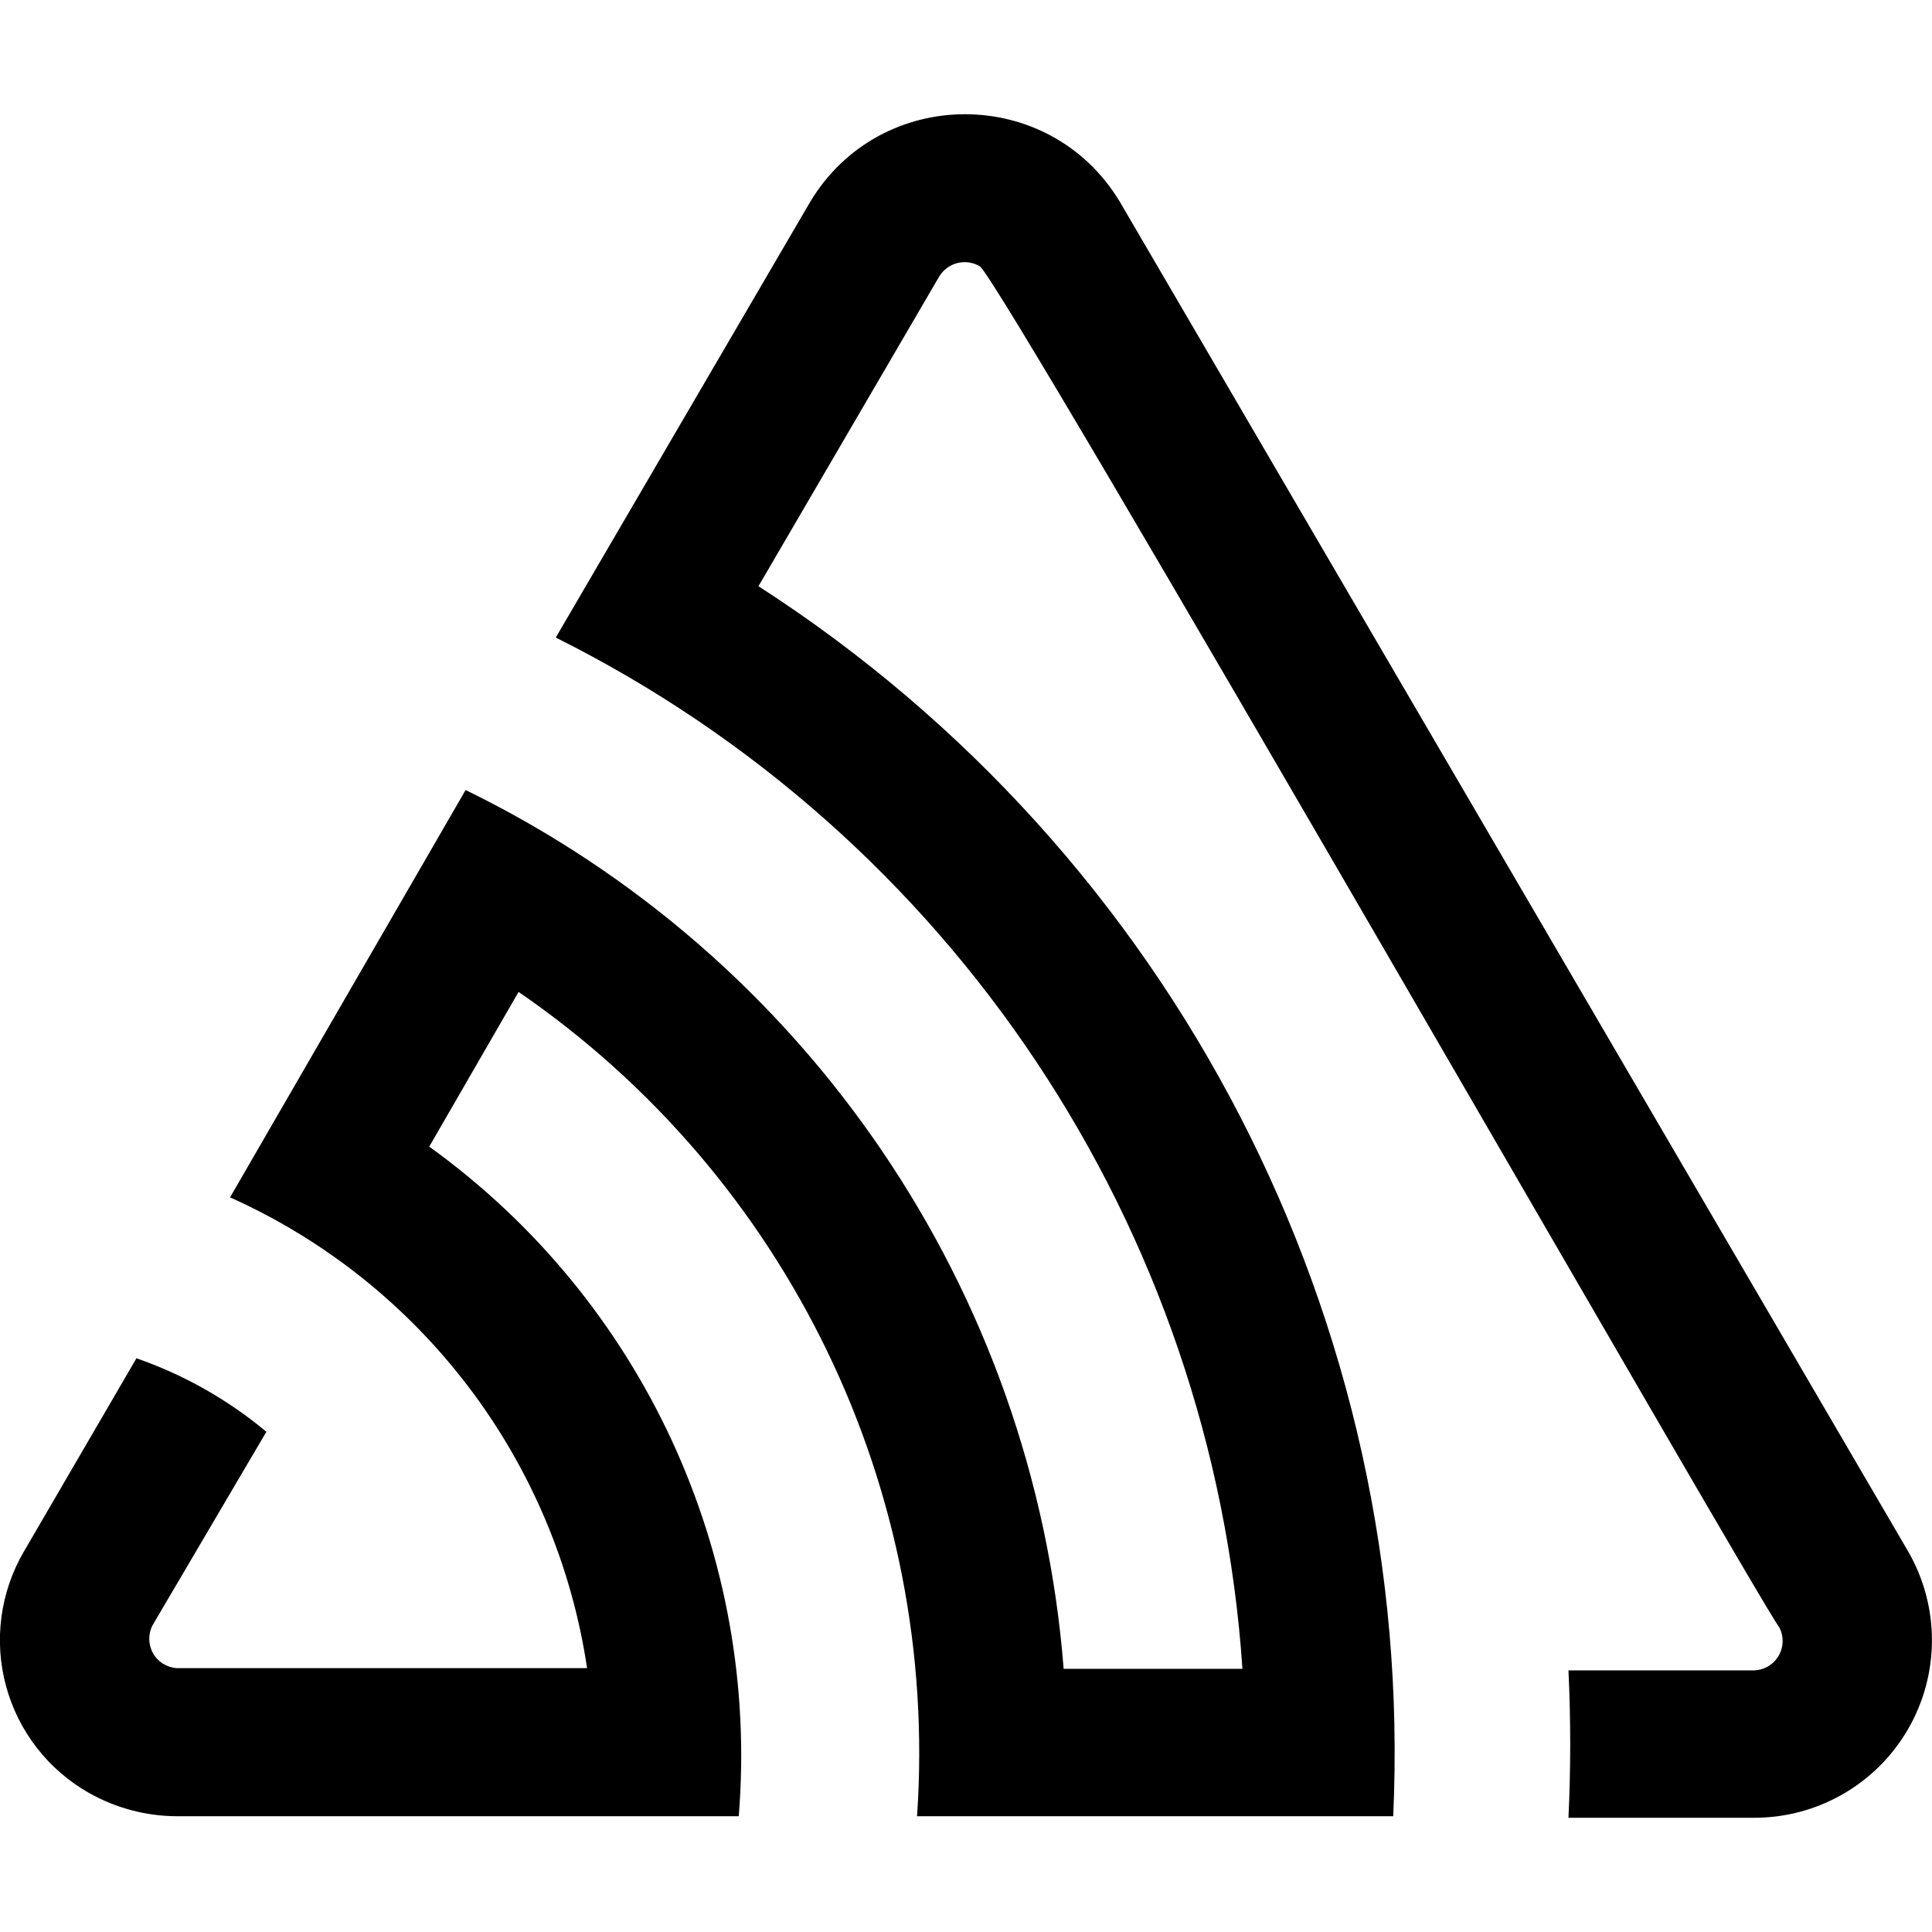
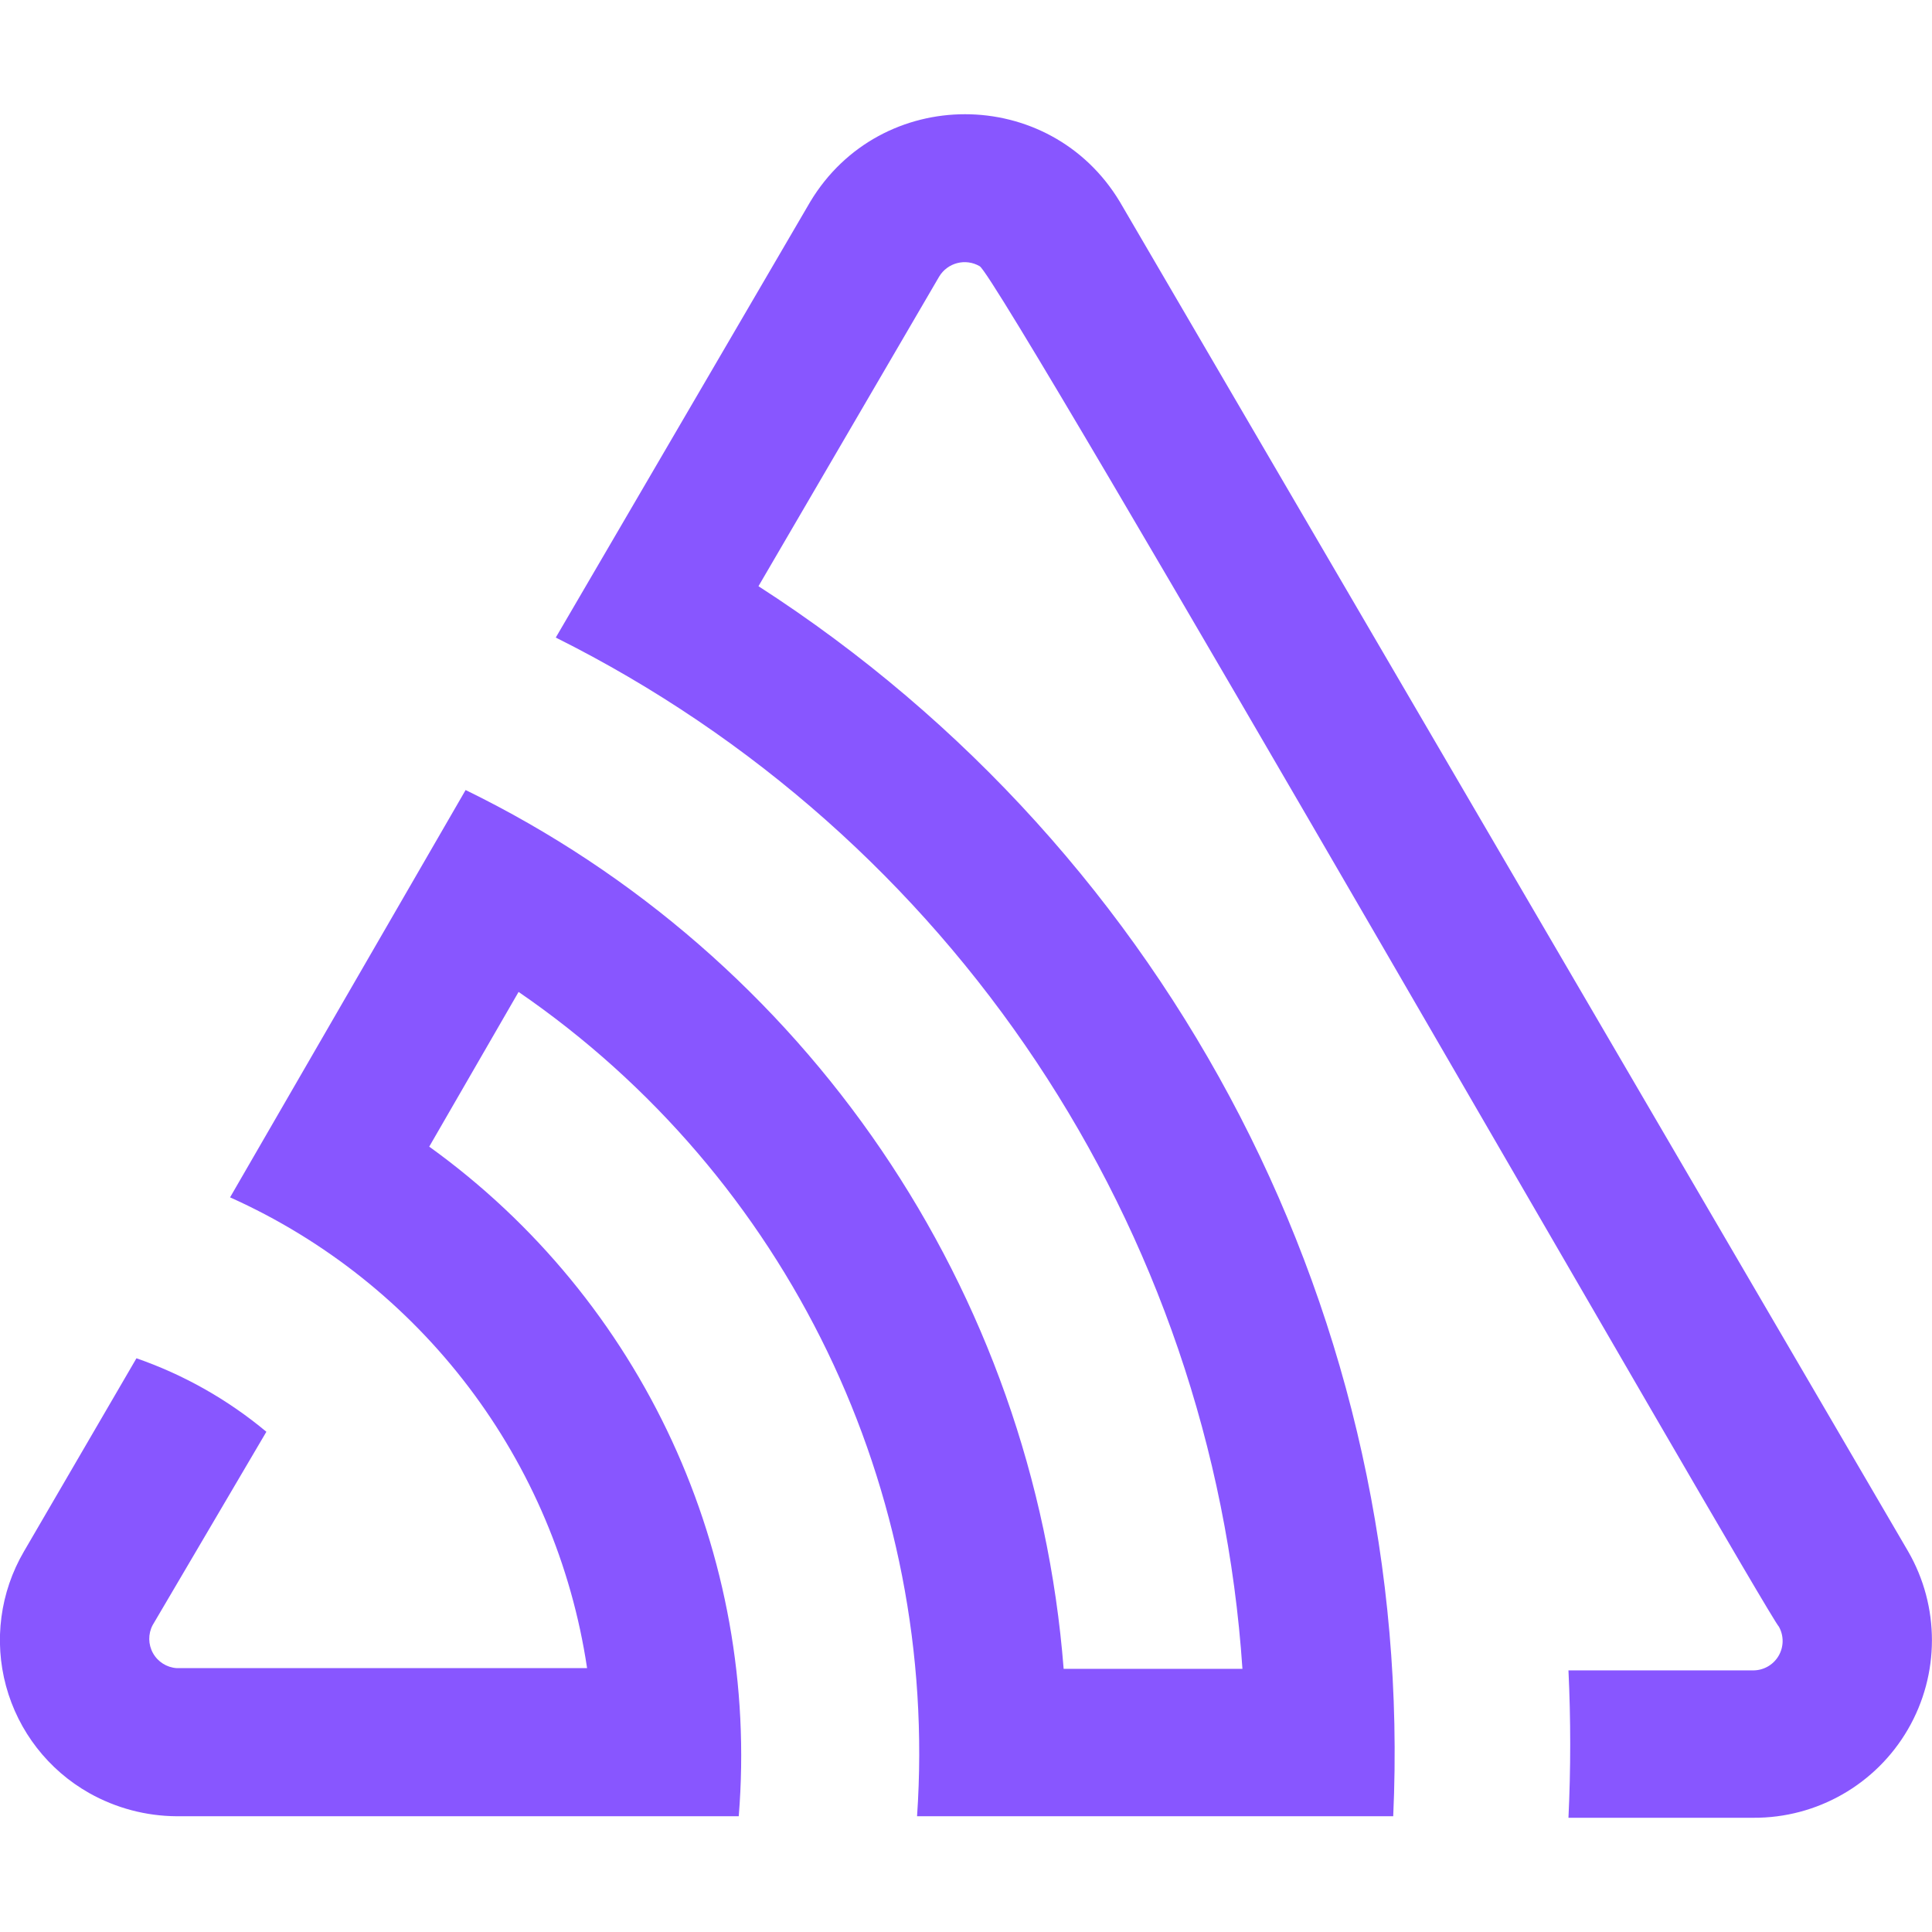
- <svg xmlns="http://www.w3.org/2000/svg" role="img" viewBox="0 0 24 24">
-   <path d="M13.91 2.505c-.873-1.448-2.972-1.448-3.844 0L6.904 7.92a15.478 15.478 0 0 1 8.53 12.811h-2.221A13.301 13.301 0 0 0 5.784 9.814l-2.926 5.06a7.65 7.65 0 0 1 4.435 5.848H2.194a.365.365 0 0 1-.298-.534l1.413-2.402a5.16 5.16 0 0 0-1.614-.913L.296 19.275a2.182 2.182 0 0 0 .812 2.999 2.24 2.24 0 0 0 1.086.288h6.983a9.322 9.322 0 0 0-3.845-8.318l1.11-1.922a11.47 11.47 0 0 1 4.95 10.24h5.915a17.242 17.242 0 0 0-7.885-15.28l2.244-3.845a.37.37 0 0 1 .504-.13c.255.14 9.75 16.708 9.928 16.9a.365.365 0 0 1-.327.543h-2.287c.029.612.029 1.223 0 1.831h2.297a2.206 2.206 0 0 0 1.922-3.31z" />
+ <svg xmlns="http://www.w3.org/2000/svg" fill="#8856FF" role="img" viewBox="0 0 24 24">
+   <path fill="#8856FF" d="M13.91 2.505c-.873-1.448-2.972-1.448-3.844 0L6.904 7.92a15.478 15.478 0 0 1 8.53 12.811h-2.221A13.301 13.301 0 0 0 5.784 9.814l-2.926 5.06a7.65 7.65 0 0 1 4.435 5.848H2.194a.365.365 0 0 1-.298-.534l1.413-2.402a5.16 5.16 0 0 0-1.614-.913L.296 19.275a2.182 2.182 0 0 0 .812 2.999 2.24 2.24 0 0 0 1.086.288h6.983a9.322 9.322 0 0 0-3.845-8.318l1.11-1.922a11.47 11.47 0 0 1 4.95 10.24h5.915a17.242 17.242 0 0 0-7.885-15.28l2.244-3.845a.37.37 0 0 1 .504-.13c.255.14 9.75 16.708 9.928 16.9a.365.365 0 0 1-.327.543h-2.287c.029.612.029 1.223 0 1.831h2.297a2.206 2.206 0 0 0 1.922-3.31z" />
</svg>
